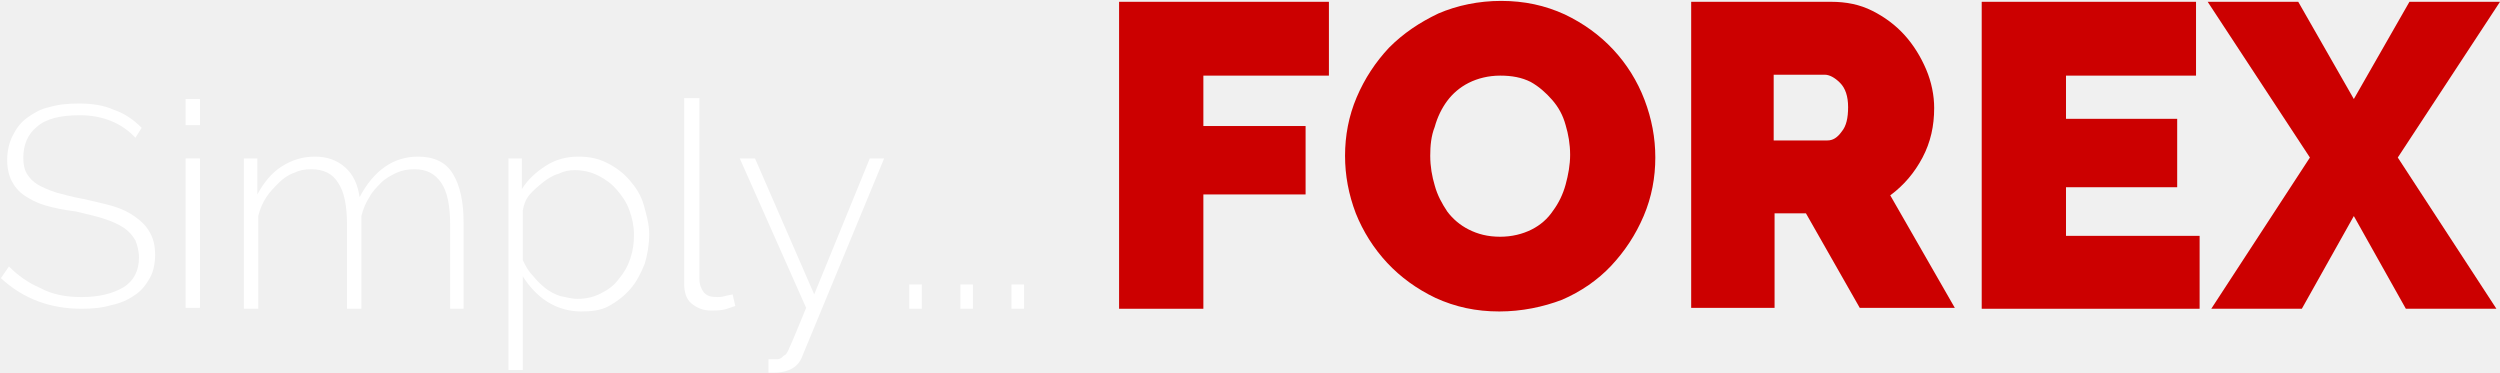
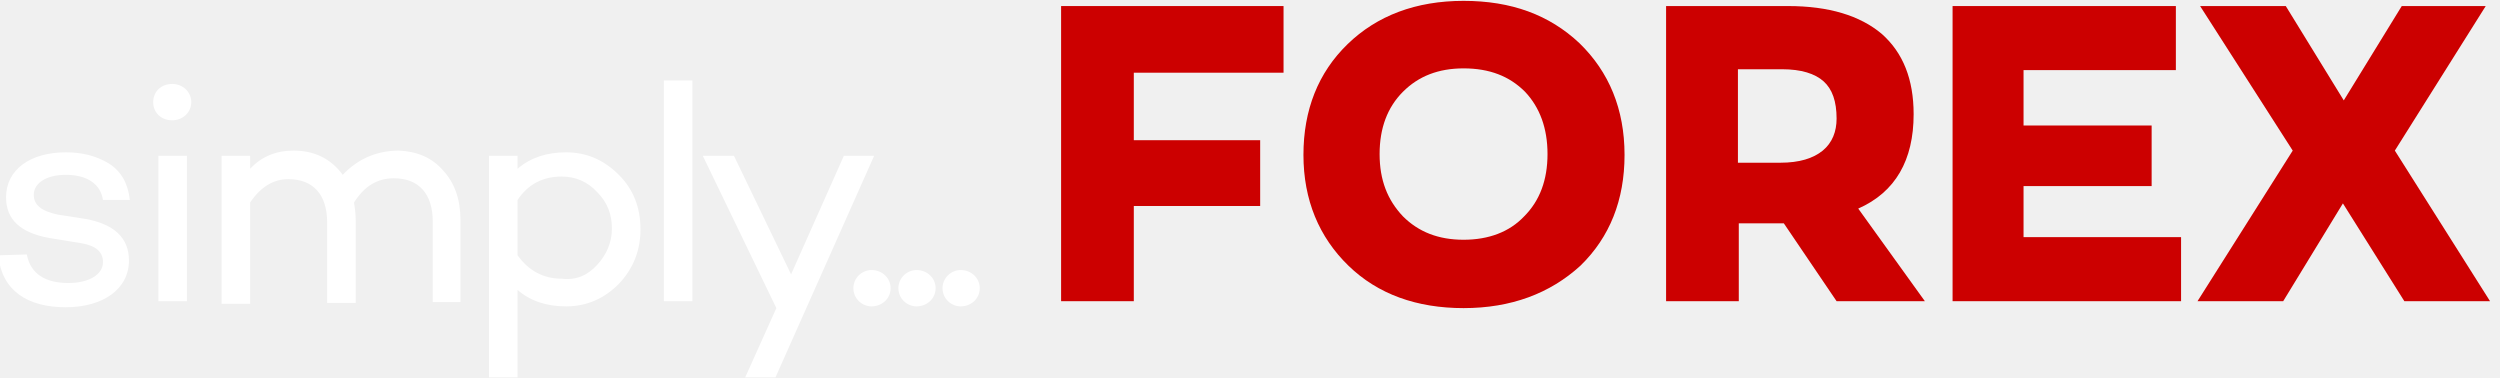
- <svg xmlns="http://www.w3.org/2000/svg" width="161" height="24" viewBox="0 0 161 24" fill="none">
-   <g clip-path="url(#clip0_81_358)">
-     <path d="M8.72 8.87C7.854 7.942 6.641 7.421 5.14 7.421C3.869 7.421 2.945 7.652 2.368 8.174C1.79 8.638 1.501 9.334 1.501 10.145C1.501 10.551 1.559 10.899 1.732 11.189C1.906 11.479 2.137 11.71 2.425 11.884C2.714 12.058 3.118 12.232 3.638 12.406C4.1 12.522 4.678 12.696 5.371 12.812C6.063 12.986 6.699 13.102 7.276 13.276C7.854 13.45 8.316 13.681 8.72 13.971C9.124 14.261 9.413 14.551 9.644 14.957C9.875 15.363 9.99 15.826 9.99 16.406C9.99 16.986 9.875 17.508 9.644 17.913C9.413 18.319 9.124 18.725 8.662 19.015C8.258 19.305 7.738 19.537 7.161 19.652C6.583 19.826 5.948 19.884 5.255 19.884C3.234 19.884 1.501 19.247 0.058 17.913L0.577 17.16C1.155 17.739 1.79 18.203 2.599 18.551C3.349 18.957 4.216 19.131 5.255 19.131C6.41 19.131 7.276 18.899 7.969 18.493C8.604 18.087 8.951 17.45 8.951 16.58C8.951 16.174 8.835 15.768 8.72 15.479C8.547 15.189 8.316 14.899 7.969 14.667C7.623 14.435 7.218 14.261 6.699 14.087C6.179 13.913 5.601 13.797 4.909 13.623C4.042 13.508 3.465 13.392 2.887 13.218C2.31 13.044 1.906 12.812 1.559 12.58C1.213 12.348 0.924 12 0.751 11.652C0.577 11.305 0.462 10.841 0.462 10.319C0.462 9.739 0.577 9.218 0.808 8.754C1.039 8.29 1.328 7.884 1.732 7.595C2.137 7.305 2.599 7.015 3.176 6.899C3.754 6.725 4.389 6.667 5.082 6.667C5.948 6.667 6.699 6.783 7.334 7.073C8.027 7.305 8.604 7.71 9.124 8.232L8.72 8.87Z" fill="white" />
-     <path d="M11.954 8.058V6.377H12.878V8.058H11.954ZM11.954 19.884V10.203H12.878V19.826H11.954V19.884Z" fill="white" />
-     <path d="M29.913 19.884H28.989V14.493C28.989 13.275 28.816 12.348 28.412 11.768C28.008 11.188 27.488 10.899 26.679 10.899C26.275 10.899 25.929 10.957 25.524 11.13C25.178 11.304 24.831 11.478 24.543 11.768C24.254 12.058 23.965 12.348 23.792 12.696C23.561 13.043 23.388 13.449 23.272 13.913V19.884H22.348V14.493C22.348 13.275 22.175 12.348 21.771 11.768C21.424 11.188 20.847 10.899 20.038 10.899C19.634 10.899 19.288 10.957 18.941 11.13C18.595 11.246 18.248 11.478 17.959 11.768C17.671 12.058 17.382 12.348 17.151 12.696C16.92 13.043 16.747 13.449 16.631 13.913V19.884H15.707V10.203H16.573V12.522C16.978 11.768 17.497 11.13 18.133 10.725C18.768 10.319 19.461 10.087 20.269 10.087C21.078 10.087 21.713 10.319 22.233 10.783C22.753 11.246 23.041 11.884 23.157 12.696C24.081 10.957 25.351 10.087 26.91 10.087C27.95 10.087 28.701 10.435 29.163 11.188C29.625 11.942 29.855 12.986 29.855 14.319V19.884H29.913Z" fill="white" />
-     <path d="M37.42 20.058C36.612 20.058 35.861 19.826 35.226 19.42C34.591 19.015 34.071 18.435 33.667 17.797V23.826H32.743V10.203H33.609V12.174C34.013 11.536 34.533 11.072 35.168 10.667C35.803 10.261 36.496 10.087 37.247 10.087C37.94 10.087 38.518 10.203 39.095 10.493C39.672 10.783 40.135 11.13 40.539 11.594C40.943 12.058 41.289 12.58 41.463 13.217C41.636 13.855 41.809 14.435 41.809 15.072C41.809 15.768 41.694 16.406 41.52 16.985C41.289 17.565 41.001 18.145 40.596 18.609C40.192 19.072 39.73 19.42 39.211 19.71C38.691 20 38.056 20.058 37.42 20.058ZM37.189 19.246C37.767 19.246 38.229 19.13 38.691 18.898C39.153 18.667 39.557 18.377 39.846 17.971C40.192 17.565 40.423 17.159 40.596 16.638C40.77 16.116 40.828 15.652 40.828 15.13C40.828 14.551 40.712 14.029 40.539 13.565C40.365 13.043 40.077 12.638 39.73 12.232C39.384 11.826 38.98 11.536 38.518 11.304C38.056 11.072 37.536 10.957 37.016 10.957C36.67 10.957 36.323 11.014 35.977 11.188C35.572 11.304 35.226 11.536 34.937 11.768C34.648 12 34.302 12.29 34.071 12.58C33.84 12.87 33.724 13.217 33.667 13.565V16.754C33.84 17.101 34.013 17.449 34.302 17.739C34.533 18.029 34.822 18.319 35.111 18.551C35.399 18.783 35.746 18.956 36.092 19.072C36.439 19.13 36.785 19.246 37.189 19.246Z" fill="white" />
-     <path d="M44.119 6.319H45.043V17.971C45.043 18.319 45.158 18.609 45.332 18.841C45.563 19.073 45.794 19.13 46.198 19.13C46.313 19.13 46.487 19.13 46.66 19.073C46.833 19.015 47.007 19.015 47.18 18.956L47.353 19.71C47.122 19.768 46.891 19.884 46.602 19.942C46.313 20 46.025 20 45.794 20C45.274 20 44.87 19.826 44.523 19.536C44.177 19.246 44.061 18.783 44.061 18.261V6.319H44.119Z" fill="white" />
-     <path d="M49.432 23.131C49.49 23.131 49.605 23.131 49.721 23.131C49.836 23.131 49.952 23.131 50.067 23.131C50.183 23.131 50.298 23.073 50.356 23.015C50.413 22.957 50.471 22.899 50.587 22.841C50.645 22.783 50.76 22.609 50.818 22.435C50.933 22.203 51.049 21.913 51.222 21.508C51.395 21.102 51.626 20.522 51.915 19.826L47.642 10.203H48.623L52.435 18.957L56.015 10.203H56.939L51.684 22.899C51.569 23.247 51.337 23.537 51.049 23.71C50.76 23.884 50.356 24 49.836 24C49.778 24 49.721 24 49.663 24C49.605 24 49.547 24 49.49 24V23.131H49.432Z" fill="white" />
-     <path d="M58.556 19.884V18.319H59.364V19.884H58.556Z" fill="white" />
-     <path d="M61.848 19.884V18.319H62.656V19.884H61.848Z" fill="white" />
-     <path d="M65.139 19.884V18.319H65.948V19.884H65.139Z" fill="white" />
-     <path d="M72.069 19.884V0.116H85.582V4.87H77.497V8.116H84.08V12.522H77.497V19.884H72.069Z" fill="#CC0000" />
-     <path d="M96.554 20.058C95.052 20.058 93.724 19.768 92.454 19.189C91.241 18.609 90.202 17.855 89.335 16.928C88.469 16 87.776 14.899 87.314 13.739C86.852 12.522 86.621 11.305 86.621 10.029C86.621 8.754 86.852 7.478 87.372 6.261C87.892 5.044 88.585 4 89.451 3.073C90.375 2.145 91.414 1.449 92.627 0.87C93.84 0.348 95.226 0.058 96.669 0.058C98.171 0.058 99.499 0.348 100.769 0.928C101.982 1.507 103.022 2.261 103.888 3.189C104.754 4.116 105.447 5.218 105.909 6.435C106.371 7.652 106.602 8.87 106.602 10.145C106.602 11.42 106.371 12.696 105.851 13.913C105.331 15.131 104.638 16.174 103.772 17.102C102.906 18.029 101.809 18.783 100.596 19.305C99.383 19.768 97.998 20.058 96.554 20.058ZM92.107 10.029C92.107 10.725 92.223 11.363 92.396 11.942C92.569 12.58 92.858 13.102 93.204 13.623C93.551 14.087 94.013 14.493 94.59 14.783C95.168 15.073 95.803 15.246 96.612 15.246C97.362 15.246 98.055 15.073 98.633 14.783C99.21 14.493 99.672 14.087 100.019 13.565C100.365 13.102 100.654 12.522 100.827 11.884C101 11.246 101.116 10.609 101.116 9.971C101.116 9.275 101 8.638 100.827 8.058C100.654 7.42 100.365 6.899 99.961 6.435C99.557 5.971 99.095 5.565 98.575 5.276C97.998 4.986 97.362 4.87 96.612 4.87C95.861 4.87 95.168 5.044 94.59 5.333C94.013 5.623 93.551 6.029 93.204 6.493C92.858 6.957 92.569 7.536 92.396 8.174C92.165 8.754 92.107 9.391 92.107 10.029Z" fill="#CC0000" />
-     <path d="M108.912 19.884V0.116H117.92C118.902 0.116 119.768 0.29 120.577 0.696C121.385 1.102 122.078 1.623 122.656 2.261C123.233 2.899 123.695 3.652 124.042 4.464C124.388 5.276 124.561 6.145 124.561 6.957C124.561 8.116 124.33 9.16 123.811 10.145C123.291 11.131 122.598 11.942 121.732 12.58L125.89 19.826H119.768L116.303 13.739H114.282V19.826H108.912V19.884ZM114.282 9.044H117.689C118.036 9.044 118.325 8.87 118.613 8.464C118.902 8.116 119.018 7.594 119.018 6.899C119.018 6.203 118.844 5.681 118.498 5.334C118.151 4.986 117.805 4.812 117.516 4.812H114.225V9.044H114.282Z" fill="#CC0000" />
-     <path d="M141.655 15.131V19.884H127.622V0.116H141.424V4.87H133.05V7.652H140.211V12.058H133.05V15.189H141.655V15.131Z" fill="#CC0000" />
-     <path d="M148.007 0.116L151.587 6.377L155.168 0.116H161L154.417 10.145L160.769 19.884H154.937L151.587 13.913L148.238 19.884H142.405L148.758 10.145L142.174 0.116H148.007Z" fill="#CC0000" />
+ <svg xmlns="http://www.w3.org/2000/svg" width="159" height="24" viewBox="0 0 159 24" fill="none">
+   <g clip-path="url(#clip0_91_650)">
+     <path d="M1.706 16.183C1.927 17.394 2.862 18 4.349 18C5.67 18 6.55 17.45 6.55 16.679C6.55 16.018 6.11 15.633 5.174 15.468L3.138 15.137C1.321 14.807 0.385 13.982 0.385 12.55C0.385 10.789 1.927 9.688 4.183 9.688C5.229 9.688 6.11 9.908 6.936 10.404C7.706 10.899 8.147 11.67 8.257 12.716H6.55C6.385 11.67 5.505 11.119 4.183 11.119C2.917 11.119 2.147 11.67 2.147 12.385C2.147 13.046 2.642 13.431 3.688 13.651L5.45 13.927C7.266 14.257 8.202 15.137 8.202 16.569C8.202 18.385 6.55 19.541 4.183 19.541C1.761 19.541 0.11 18.495 -0.11 16.238L1.706 16.183Z" fill="white" />
+     <path d="M9.743 6.495C9.743 5.835 10.239 5.339 10.954 5.339C11.615 5.339 12.165 5.835 12.165 6.495C12.165 7.156 11.615 7.651 10.954 7.651C10.239 7.651 9.743 7.156 9.743 6.495ZM11.89 19.156H10.073V9.908H11.89V19.156Z" fill="white" />
+     <path d="M28.183 10.844C28.899 11.615 29.285 12.66 29.285 13.982V19.211H27.523V14.092C27.523 12.33 26.642 11.339 25.046 11.339C24 11.339 23.174 11.835 22.514 12.881C22.569 13.211 22.624 13.596 22.624 14.037V19.266H20.807V14.147C20.807 12.385 19.927 11.394 18.33 11.394C17.395 11.394 16.569 11.89 15.908 12.881V19.321H14.092V9.908H15.908V10.734C16.624 9.963 17.56 9.578 18.661 9.578C19.982 9.578 21.028 10.073 21.798 11.119C22.789 10.073 24 9.578 25.376 9.578C26.532 9.633 27.468 10.018 28.183 10.844Z" fill="white" />
+     <path d="M39.358 11.119C40.294 12.055 40.734 13.211 40.734 14.587C40.734 15.908 40.294 17.064 39.358 18.055C38.422 18.991 37.321 19.486 36 19.486C34.789 19.486 33.743 19.156 32.917 18.44V24.11H31.101V9.908H32.917V10.734C33.743 10.018 34.789 9.688 36 9.688C37.321 9.688 38.422 10.183 39.358 11.119ZM37.982 16.844C38.587 16.183 38.917 15.413 38.917 14.532C38.917 13.651 38.642 12.881 37.982 12.22C37.376 11.559 36.605 11.229 35.725 11.229C34.514 11.229 33.578 11.725 32.917 12.716V16.238C33.633 17.229 34.569 17.725 35.725 17.725C36.66 17.835 37.376 17.505 37.982 16.844Z" fill="white" />
+     <path d="M44.037 19.156H42.22V5.119H44.037V19.156Z" fill="white" />
+     <path d="M49.321 24H47.395L49.376 19.596L44.697 9.908H46.679L50.312 17.45L53.67 9.908H55.596L49.321 24Z" fill="white" />
+     <path d="M54.275 18.33C54.275 17.67 54.826 17.174 55.431 17.174C56.092 17.174 56.642 17.67 56.642 18.33C56.642 18.991 56.092 19.486 55.431 19.486C54.826 19.486 54.275 18.991 54.275 18.33Z" fill="white" />
+     <path d="M57.138 18.33C57.138 17.67 57.688 17.174 58.294 17.174C58.954 17.174 59.505 17.67 59.505 18.33C59.505 18.991 58.954 19.486 58.294 19.486C57.688 19.486 57.138 18.991 57.138 18.33Z" fill="white" />
+     <path d="M59.945 18.33C59.945 17.67 60.495 17.174 61.101 17.174C61.761 17.174 62.312 17.67 62.312 18.33C62.312 18.991 61.761 19.486 61.101 19.486C60.495 19.486 59.945 18.991 59.945 18.33Z" fill="white" />
+     <path d="M67.486 19.156V0.385H81.633V4.624H72.11V8.917H80.147V13.101H72.11V19.156H67.486Z" fill="#CC0000" />
+     <path d="M93.083 19.596C90.11 19.596 87.633 18.715 85.762 16.899C83.89 15.082 82.899 12.716 82.899 9.853C82.899 6.991 83.835 4.624 85.707 2.807C87.578 0.991 90.055 0.055 93.083 0.055C96.11 0.055 98.532 0.936 100.459 2.752C102.33 4.569 103.321 6.936 103.321 9.853C103.321 12.716 102.385 15.082 100.514 16.899C98.587 18.66 96.11 19.596 93.083 19.596ZM89.229 13.761C90.22 14.752 91.486 15.248 93.083 15.248C94.679 15.248 96 14.752 96.936 13.761C97.927 12.771 98.422 11.449 98.422 9.798C98.422 8.147 97.927 6.826 96.991 5.835C96 4.844 94.734 4.349 93.083 4.349C91.486 4.349 90.22 4.844 89.229 5.835C88.239 6.826 87.743 8.147 87.743 9.798C87.743 11.449 88.239 12.716 89.229 13.761Z" fill="#CC0000" />
+     <path d="M122.422 19.156H116.807L113.45 14.202H113.34H110.587V19.156H105.963V0.385H113.725C116.312 0.385 118.294 0.991 119.67 2.147C121.046 3.358 121.707 5.064 121.707 7.266C121.707 10.183 120.551 12.22 118.184 13.266L122.422 19.156ZM110.532 4.404V10.349H113.229C114.44 10.349 115.321 10.073 115.927 9.578C116.532 9.082 116.807 8.367 116.807 7.541C116.807 6.44 116.532 5.67 115.982 5.174C115.431 4.679 114.551 4.404 113.34 4.404H110.532Z" fill="#CC0000" />
+     <path d="M124.184 19.156V0.385H138.385V4.459H128.697V7.982H136.844V11.835H128.697V15.082H138.716V19.156H124.184Z" fill="#CC0000" />
+     <path d="M158.367 19.156H152.917L149.009 12.936L145.211 19.156H139.761L145.817 9.578L139.927 0.385H145.376L149.064 6.385L152.752 0.385H158.092L152.312 9.578L158.367 19.156Z" fill="#CC0000" />
  </g>
  <defs>
-     <clipPath id="clip0_81_358">
-       <rect width="161" height="24" fill="white" />
+     <clipPath id="clip0_91_650">
+       <rect width="158.367" height="24" fill="white" />
    </clipPath>
  </defs>
</svg>
